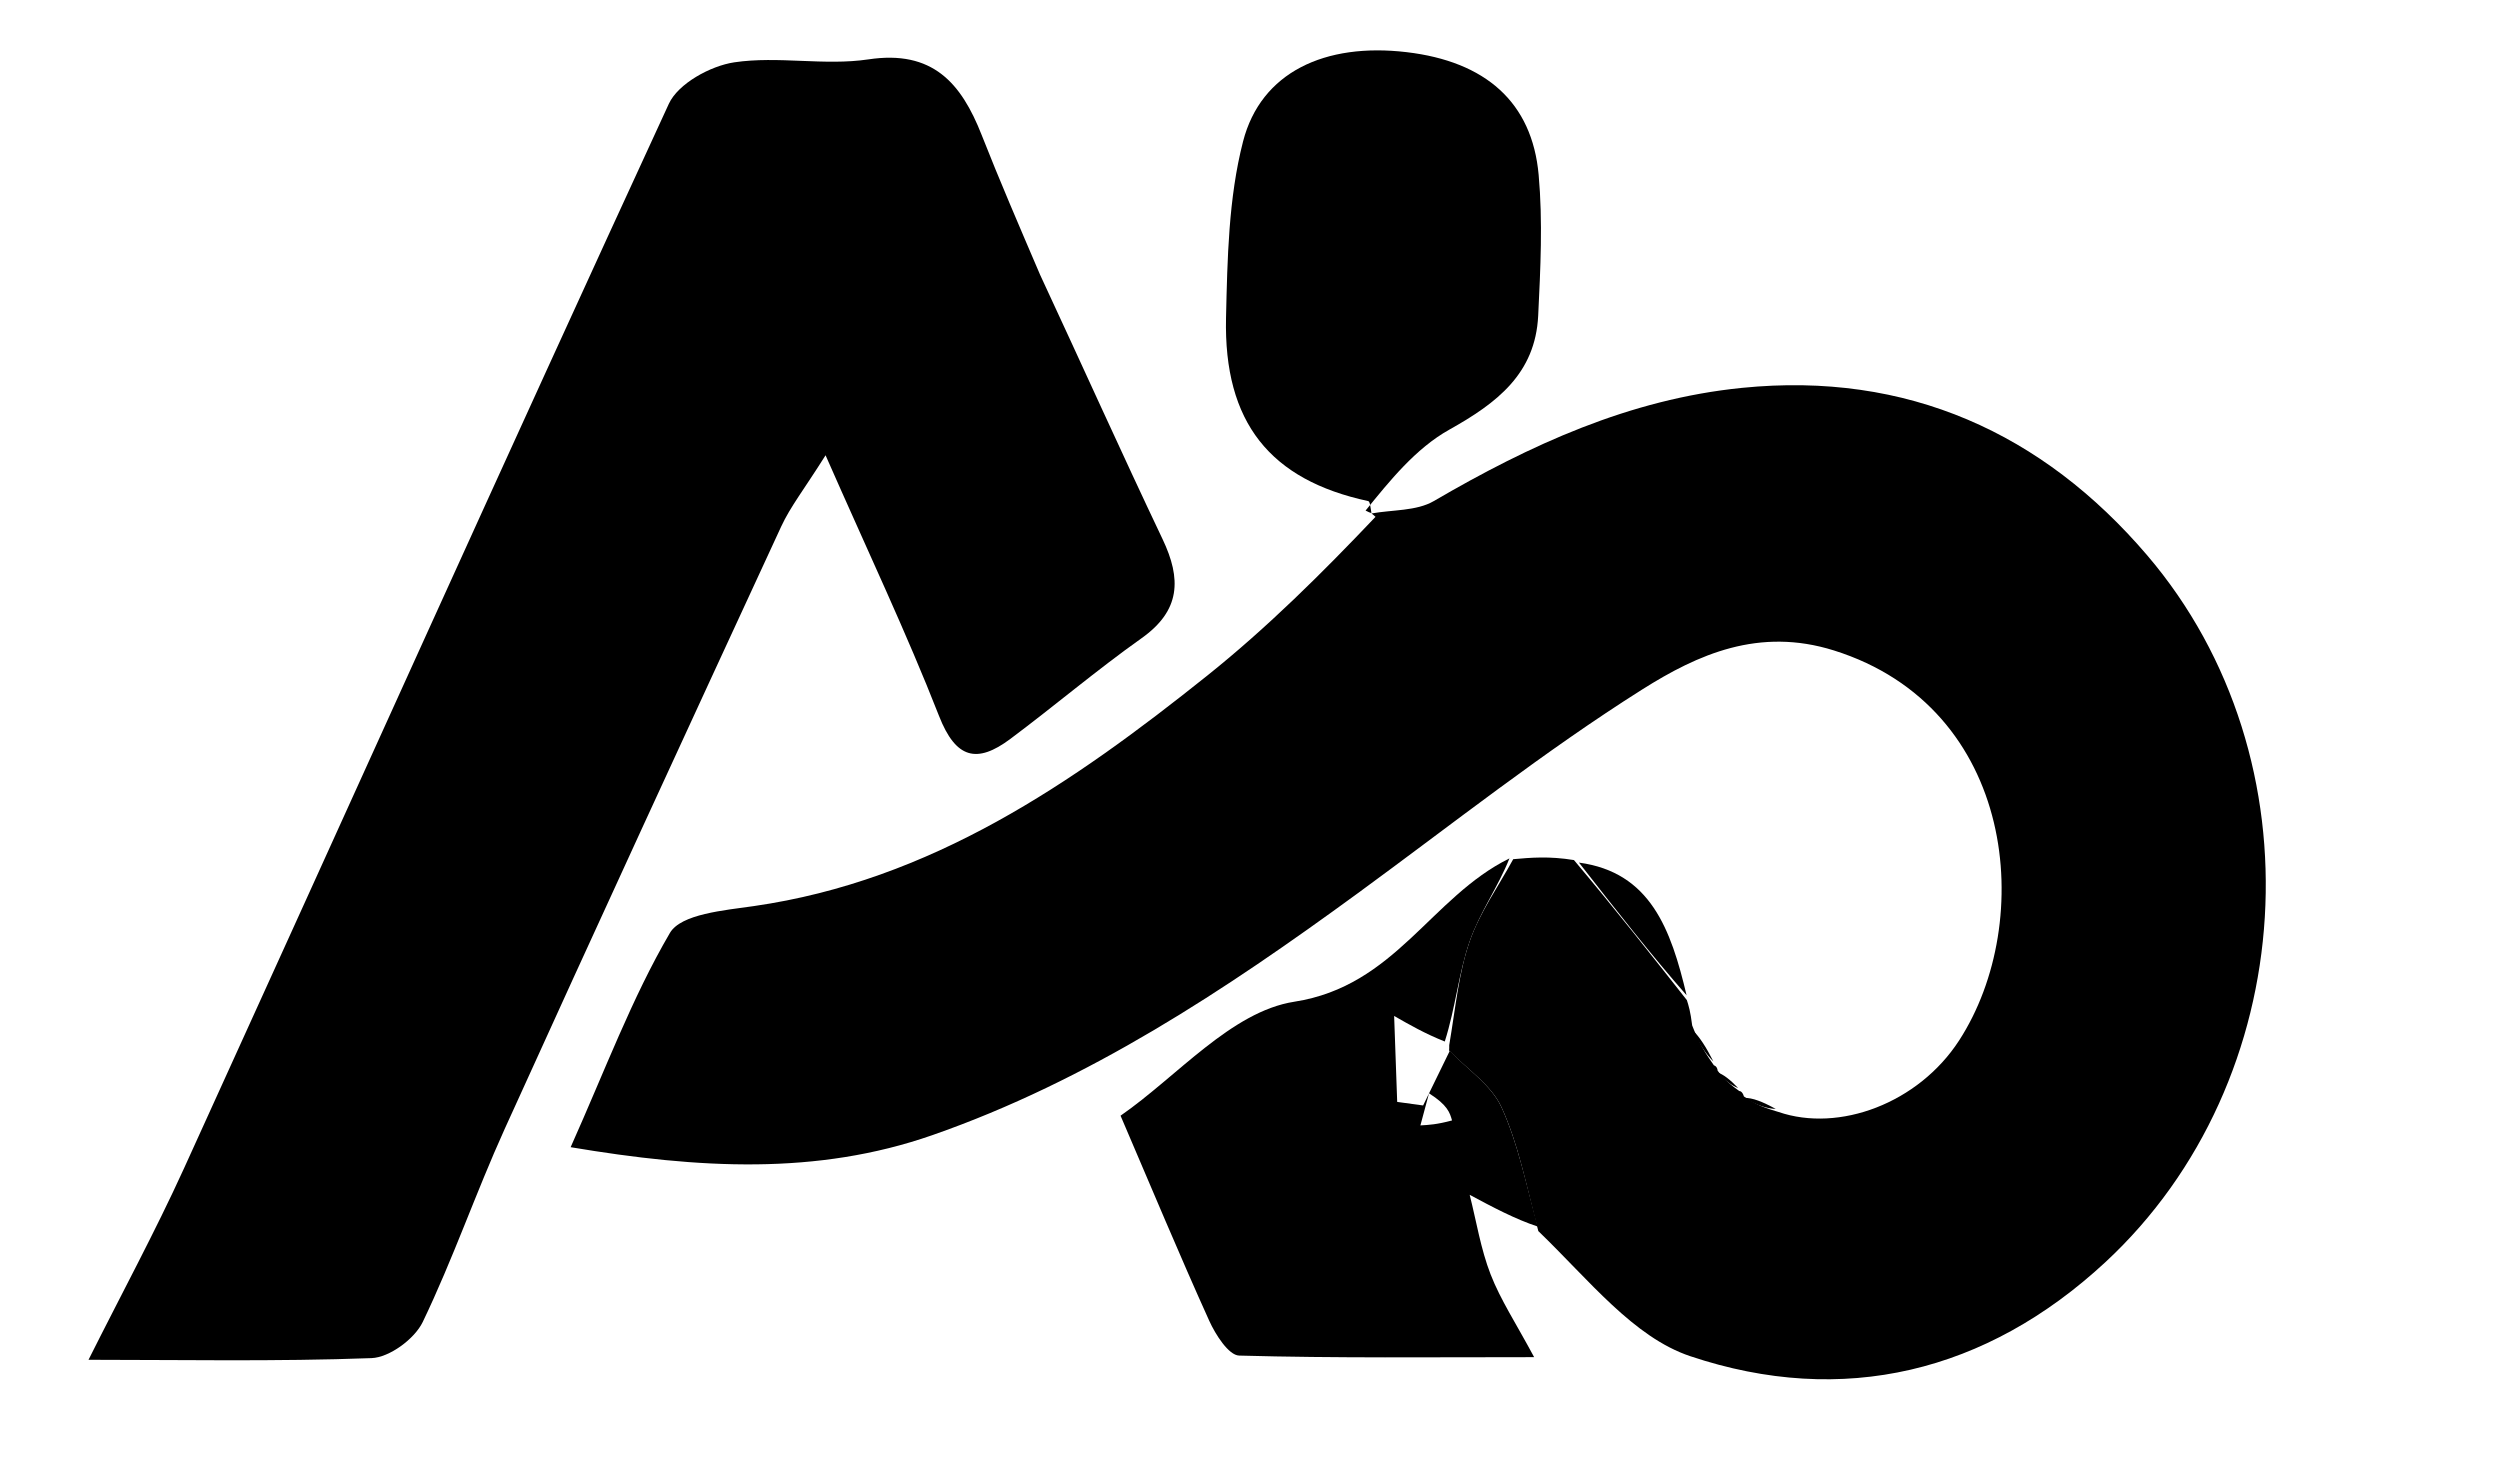
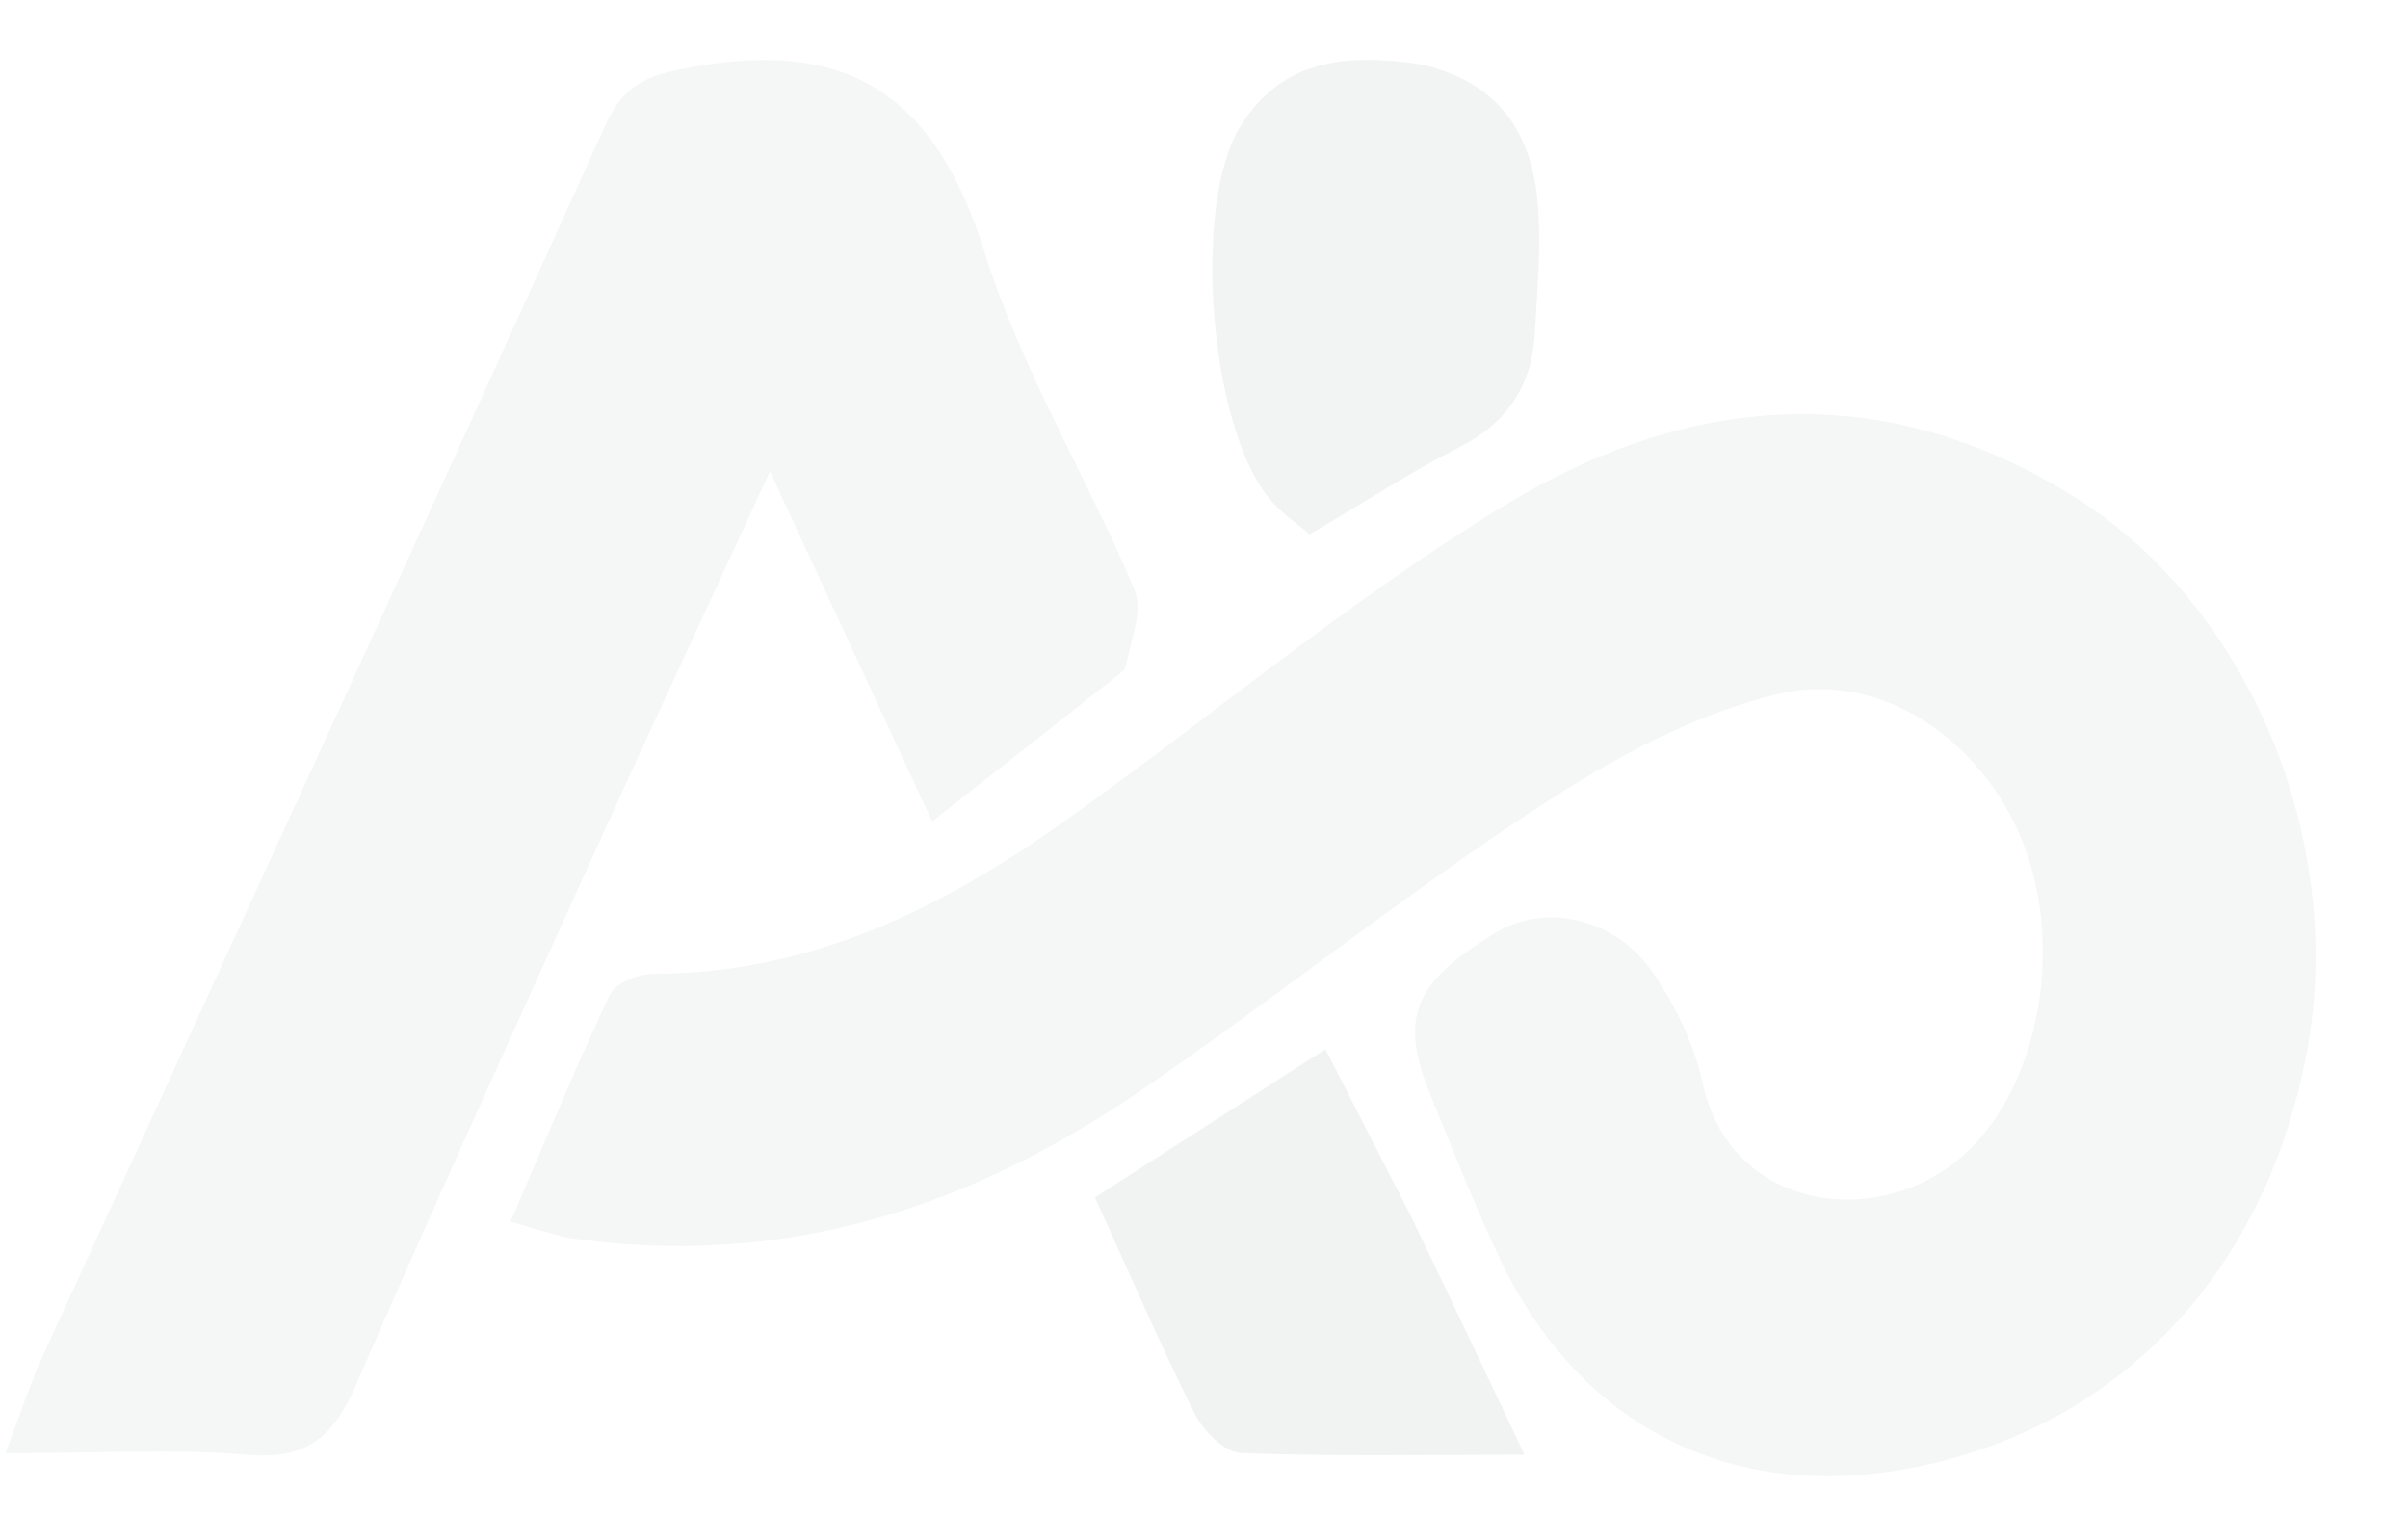
- <svg xmlns="http://www.w3.org/2000/svg" viewBox="440 383 195 115" fill="currentColor">
-   <path d="M578.724,469.734   C583.443,471.356 589.637,469.056 592.811,464.157   C598.824,454.877 597.272,438.205 583.05,433.736   C577.202,431.898 572.427,434.044 568.107,436.77   C560.424,441.618 553.263,447.297 545.913,452.669   C535.564,460.232 524.906,467.295 512.71,471.546   C503.724,474.677 494.536,474.167 484.51,472.481   C487.205,466.456 489.282,460.851 492.253,455.77   C493.119,454.289 496.495,454.007 498.792,453.676   C512.636,451.683 523.641,444.113 534.163,435.7   C538.864,431.94 543.156,427.667 547.29,423.313   C546.947,422.999 546.958,423.054 546.958,423.054   C548.598,422.753 550.483,422.873 551.838,422.083   C559.345,417.704 567.093,414.137 575.878,413.253   C588.756,411.957 599.337,416.783 607.468,426.299   C621.06,442.207 619.458,467.315 604.219,481.45   C594.954,490.043 583.758,492.776 571.844,488.784   C567.409,487.299 563.966,482.856 559.989,479.025   C559.011,475.29 558.404,472.157 557.107,469.343   C556.316,467.63 554.46,466.408 553.045,464.959   C553.007,464.953 553.05,464.89 553.039,464.526   C553.537,461.574 553.776,458.893 554.633,456.428   C555.419,454.17 556.873,452.144 558.032,450.016   C559.425,449.893 560.818,449.769 562.768,450.085   C566.075,454.021 568.826,457.517 571.577,461.013   C571.714,461.444 571.851,461.875 571.99,462.985   C572.556,464.475 573.121,465.287 573.686,466.098   C573.686,466.098 573.936,466.137 573.979,466.521   C574.57,467.305 575.119,467.704 575.667,468.104   C575.667,468.104 575.89,468.072 576.026,468.522   C577.016,469.225 577.87,469.479 578.724,469.734  z" />
-   <path d="M521.128,404.434   C524.43,411.53 527.481,418.327 530.68,425.052   C532.156,428.154 532.097,430.616 529.04,432.783   C525.533,435.269 522.248,438.065 518.802,440.639   C516.201,442.582 514.553,442.185 513.247,438.85   C510.708,432.366 507.714,426.06 504.394,418.511   C502.727,421.161 501.647,422.525 500.937,424.061   C493.702,439.708 486.484,455.363 479.363,471.063   C477.112,476.028 475.334,481.212 472.971,486.119   C472.337,487.436 470.379,488.881 468.98,488.933   C461.509,489.21 454.024,489.064 446.904,489.064   C449.516,483.849 452.098,479.08 454.341,474.156   C466.952,446.47 479.431,418.723 492.17,391.096   C492.895,389.523 495.411,388.141 497.271,387.862   C500.694,387.35 504.312,388.146 507.734,387.632   C512.748,386.878 514.977,389.479 516.566,393.521   C517.963,397.072 519.476,400.578 521.128,404.434  z" />
-   <path d="M553.082,464.966   C554.46,466.408 556.316,467.63 557.107,469.343   C558.404,472.157 559.011,475.29 559.944,478.671   C558.199,478.101 556.417,477.149 554.635,476.196   C555.161,478.271 555.497,480.42 556.267,482.401   C557.042,484.394 558.249,486.219 559.663,488.858   C551.76,488.858 544.202,488.944 536.652,488.735   C535.835,488.712 534.806,487.096 534.319,486.018   C532.01,480.914 529.856,475.74 527.403,470.024   C531.803,466.98 536.046,461.896 540.959,461.134   C548.846,459.91 551.594,452.987 557.736,449.955   C556.873,452.144 555.419,454.17 554.633,456.428   C553.776,458.893 553.537,461.574 552.693,464.238   C551.153,463.625 549.948,462.935 548.743,462.244   C548.822,464.479 548.902,466.714 548.981,468.949   C549.655,469.041 550.329,469.134 551.003,469.226   C551.696,467.806 552.389,466.386 553.082,464.966  M551.464,468.278   C551.239,469.112 551.015,469.947 550.791,470.782   C551.44,470.746 552.089,470.71 553.258,470.394   C553.09,469.8 552.923,469.207 551.464,468.278  z" />
-   <path d="M546.971,423.001   C546.908,422.685 546.873,422.118 546.724,422.086   C539.081,420.441 535.44,415.964 535.63,407.776   C535.737,403.176 535.823,398.442 536.958,394.036   C538.352,388.628 543.35,386.316 549.715,387.068   C555.867,387.795 559.505,390.967 560.015,396.639   C560.342,400.27 560.157,403.965 559.979,407.62   C559.758,412.144 556.766,414.434 553.05,416.51   C550.414,417.983 548.376,420.529 546.515,422.825   C546.958,423.054 546.947,422.999 546.971,423.001  z" />
-   <path d="M571.554,460.632   C568.826,457.517 566.075,454.021 563.159,450.283   C568.725,451.034 570.333,455.472 571.554,460.632  z" />
-   <path d="M573.645,465.793   C573.121,465.287 572.556,464.475 571.996,463.33   C572.536,463.826 573.07,464.656 573.645,465.793  z" />
-   <path d="M575.575,467.864   C575.119,467.704 574.57,467.305 573.953,466.645   C574.417,466.797 574.95,467.21 575.575,467.864  z" />
-   <path d="M578.506,469.496   C577.87,469.479 577.016,469.225 576.033,468.634   C576.699,468.617 577.493,468.937 578.506,469.496  z" />
+ <svg xmlns="http://www.w3.org/2000/svg" version="1.1" id="Layer_1" width="100%" viewBox="448 383 175 110" xml:space="preserve">
+   <path fill="#F5F6F6" opacity="1" stroke="none" d=" M489.221,472.956   C487.728,472.572 486.636,472.247 485.099,471.791   C487.547,466.109 489.79,460.641 492.318,455.307   C492.718,454.462 494.401,453.775 495.491,453.775   C506.859,453.774 516.459,449.033 525.4,442.663   C536.098,435.04 546.216,426.494 557.404,419.696   C570.75,411.587 584.981,410.401 598.943,419.236   C611.399,427.117 618.484,444.011 615.671,459.33   C612.751,475.23 602.318,486.451 587.561,489.563   C574.197,492.38 562.992,486.953 557.078,474.639   C555.209,470.748 553.653,466.705 552.006,462.71   C549.652,457 550.667,454.461 556.685,450.796   C560.256,448.621 565.327,449.656 568.094,453.656   C569.759,456.062 571.138,458.911 571.752,461.754   C573.701,470.776 584.045,472.492 590.374,467.238   C596.007,462.561 598.166,452.14 594.986,444.166   C592.082,436.885 584.769,431.644 577.237,433.437   C571.132,434.891 565.204,438.122 559.882,441.609   C550.028,448.066 540.795,455.464 531.082,462.147   C518.625,470.719 504.989,475.295 489.221,472.956  z" />
+   <path fill="#F5F6F6" opacity="1" stroke="none" d=" M529.736,431.687   C525.071,435.377 520.672,438.831 515.738,442.705   C511.698,433.981 508.047,426.096 503.956,417.262   C499.386,427.183 495.147,436.272 491.005,445.405   C485.242,458.115 479.456,470.817 473.892,483.614   C472.315,487.242 470.449,489.105 466.122,488.743   C460.524,488.275 454.856,488.629 448.395,488.629   C449.426,485.927 450.153,483.643 451.143,481.48   C464.762,451.708 478.485,421.983 491.97,392.15   C493.459,388.856 495.386,388.395 498.629,387.823   C510.057,385.806 516.114,390.358 519.534,401.276   C522.194,409.769 526.948,417.591 530.446,425.849   C531.094,427.379 530.19,429.566 529.736,431.687  z" />
+   <path fill="#F2F4F4" opacity="1" stroke="none" d=" M551.211,387.667   C556.963,388.942 559.327,392.719 559.754,397.777   C560.018,400.908 559.721,404.097 559.54,407.252   C559.322,411.038 557.535,413.74 554.044,415.514   C550.498,417.316 547.15,419.508 543.181,421.844   C542.413,421.177 541.21,420.371 540.308,419.309   C535.893,414.112 534.61,397.924 538.122,392.218   C541.121,387.347 545.756,386.852 551.211,387.667  z" />
+   <path fill="#F1F3F3" opacity="1" stroke="none" d=" M550.502,471.309   C553.296,477.119 555.896,482.607 558.798,488.734   C551.37,488.734 544.765,488.876 538.178,488.603   C537.002,488.555 535.455,487.015 534.839,485.783   C532.324,480.76 530.105,475.589 527.575,470.029   C533.115,466.468 538.474,463.023 544.33,459.259   C546.441,463.401 548.375,467.194 550.502,471.309  z" />
</svg>
